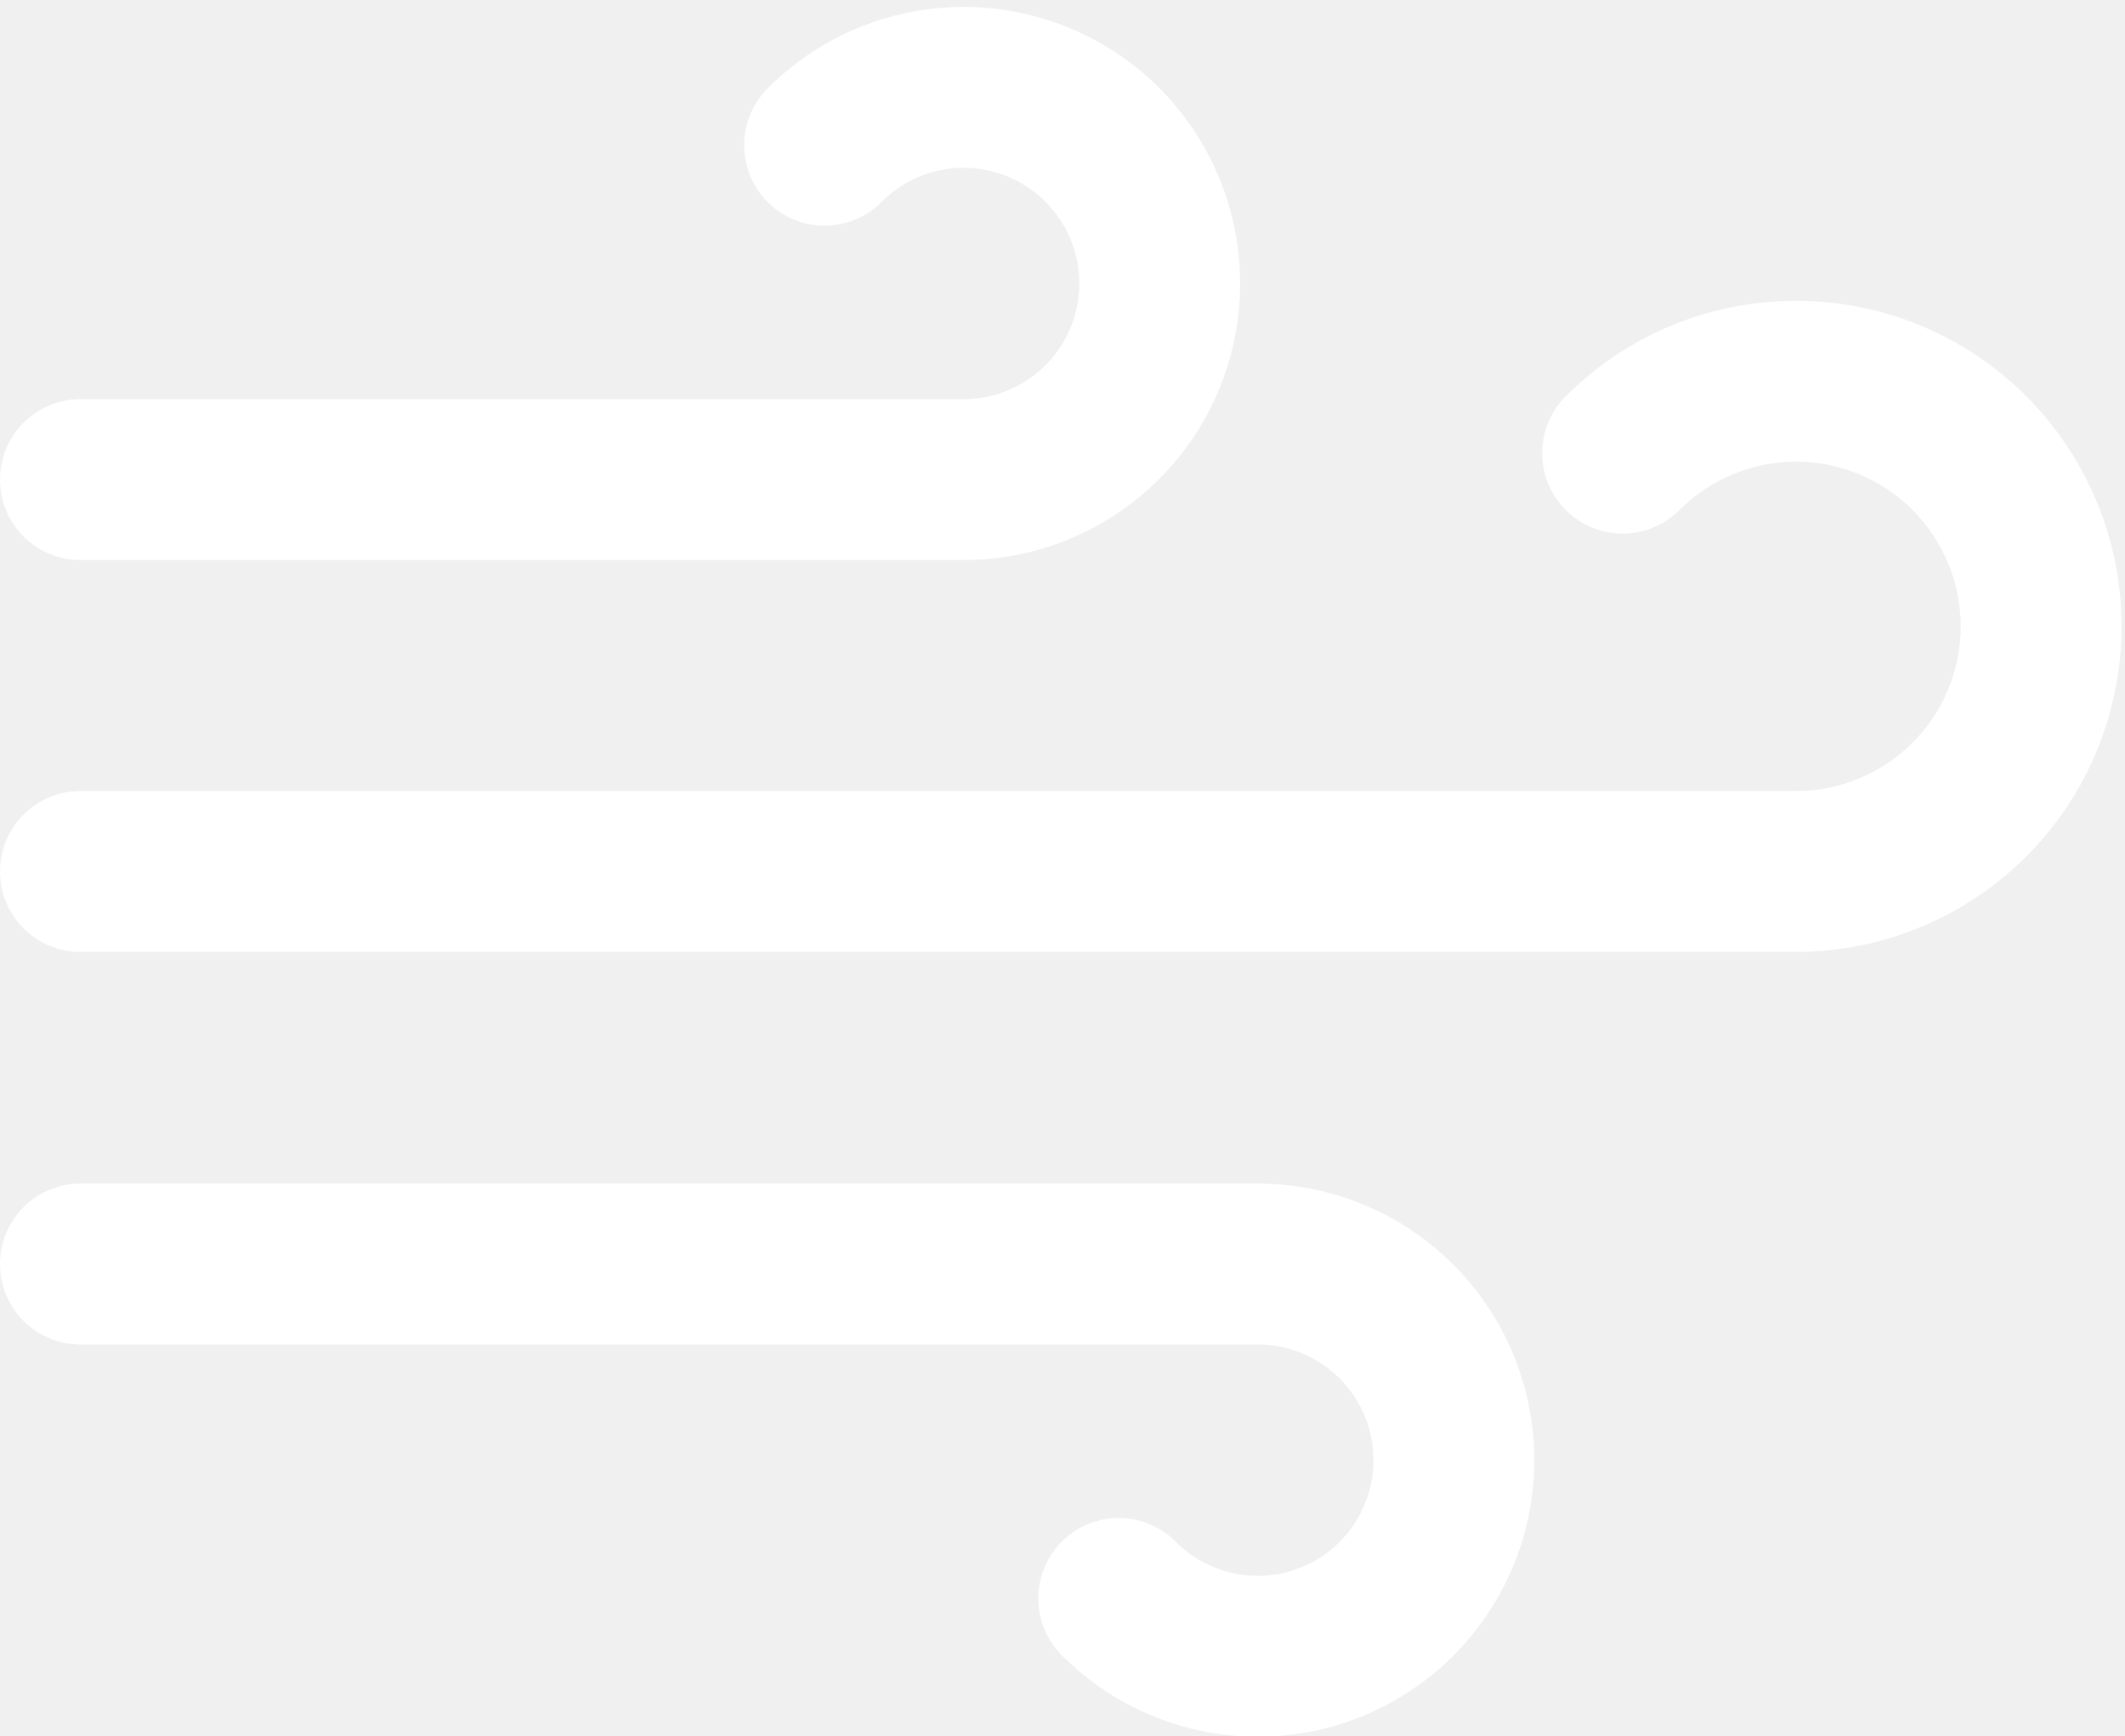
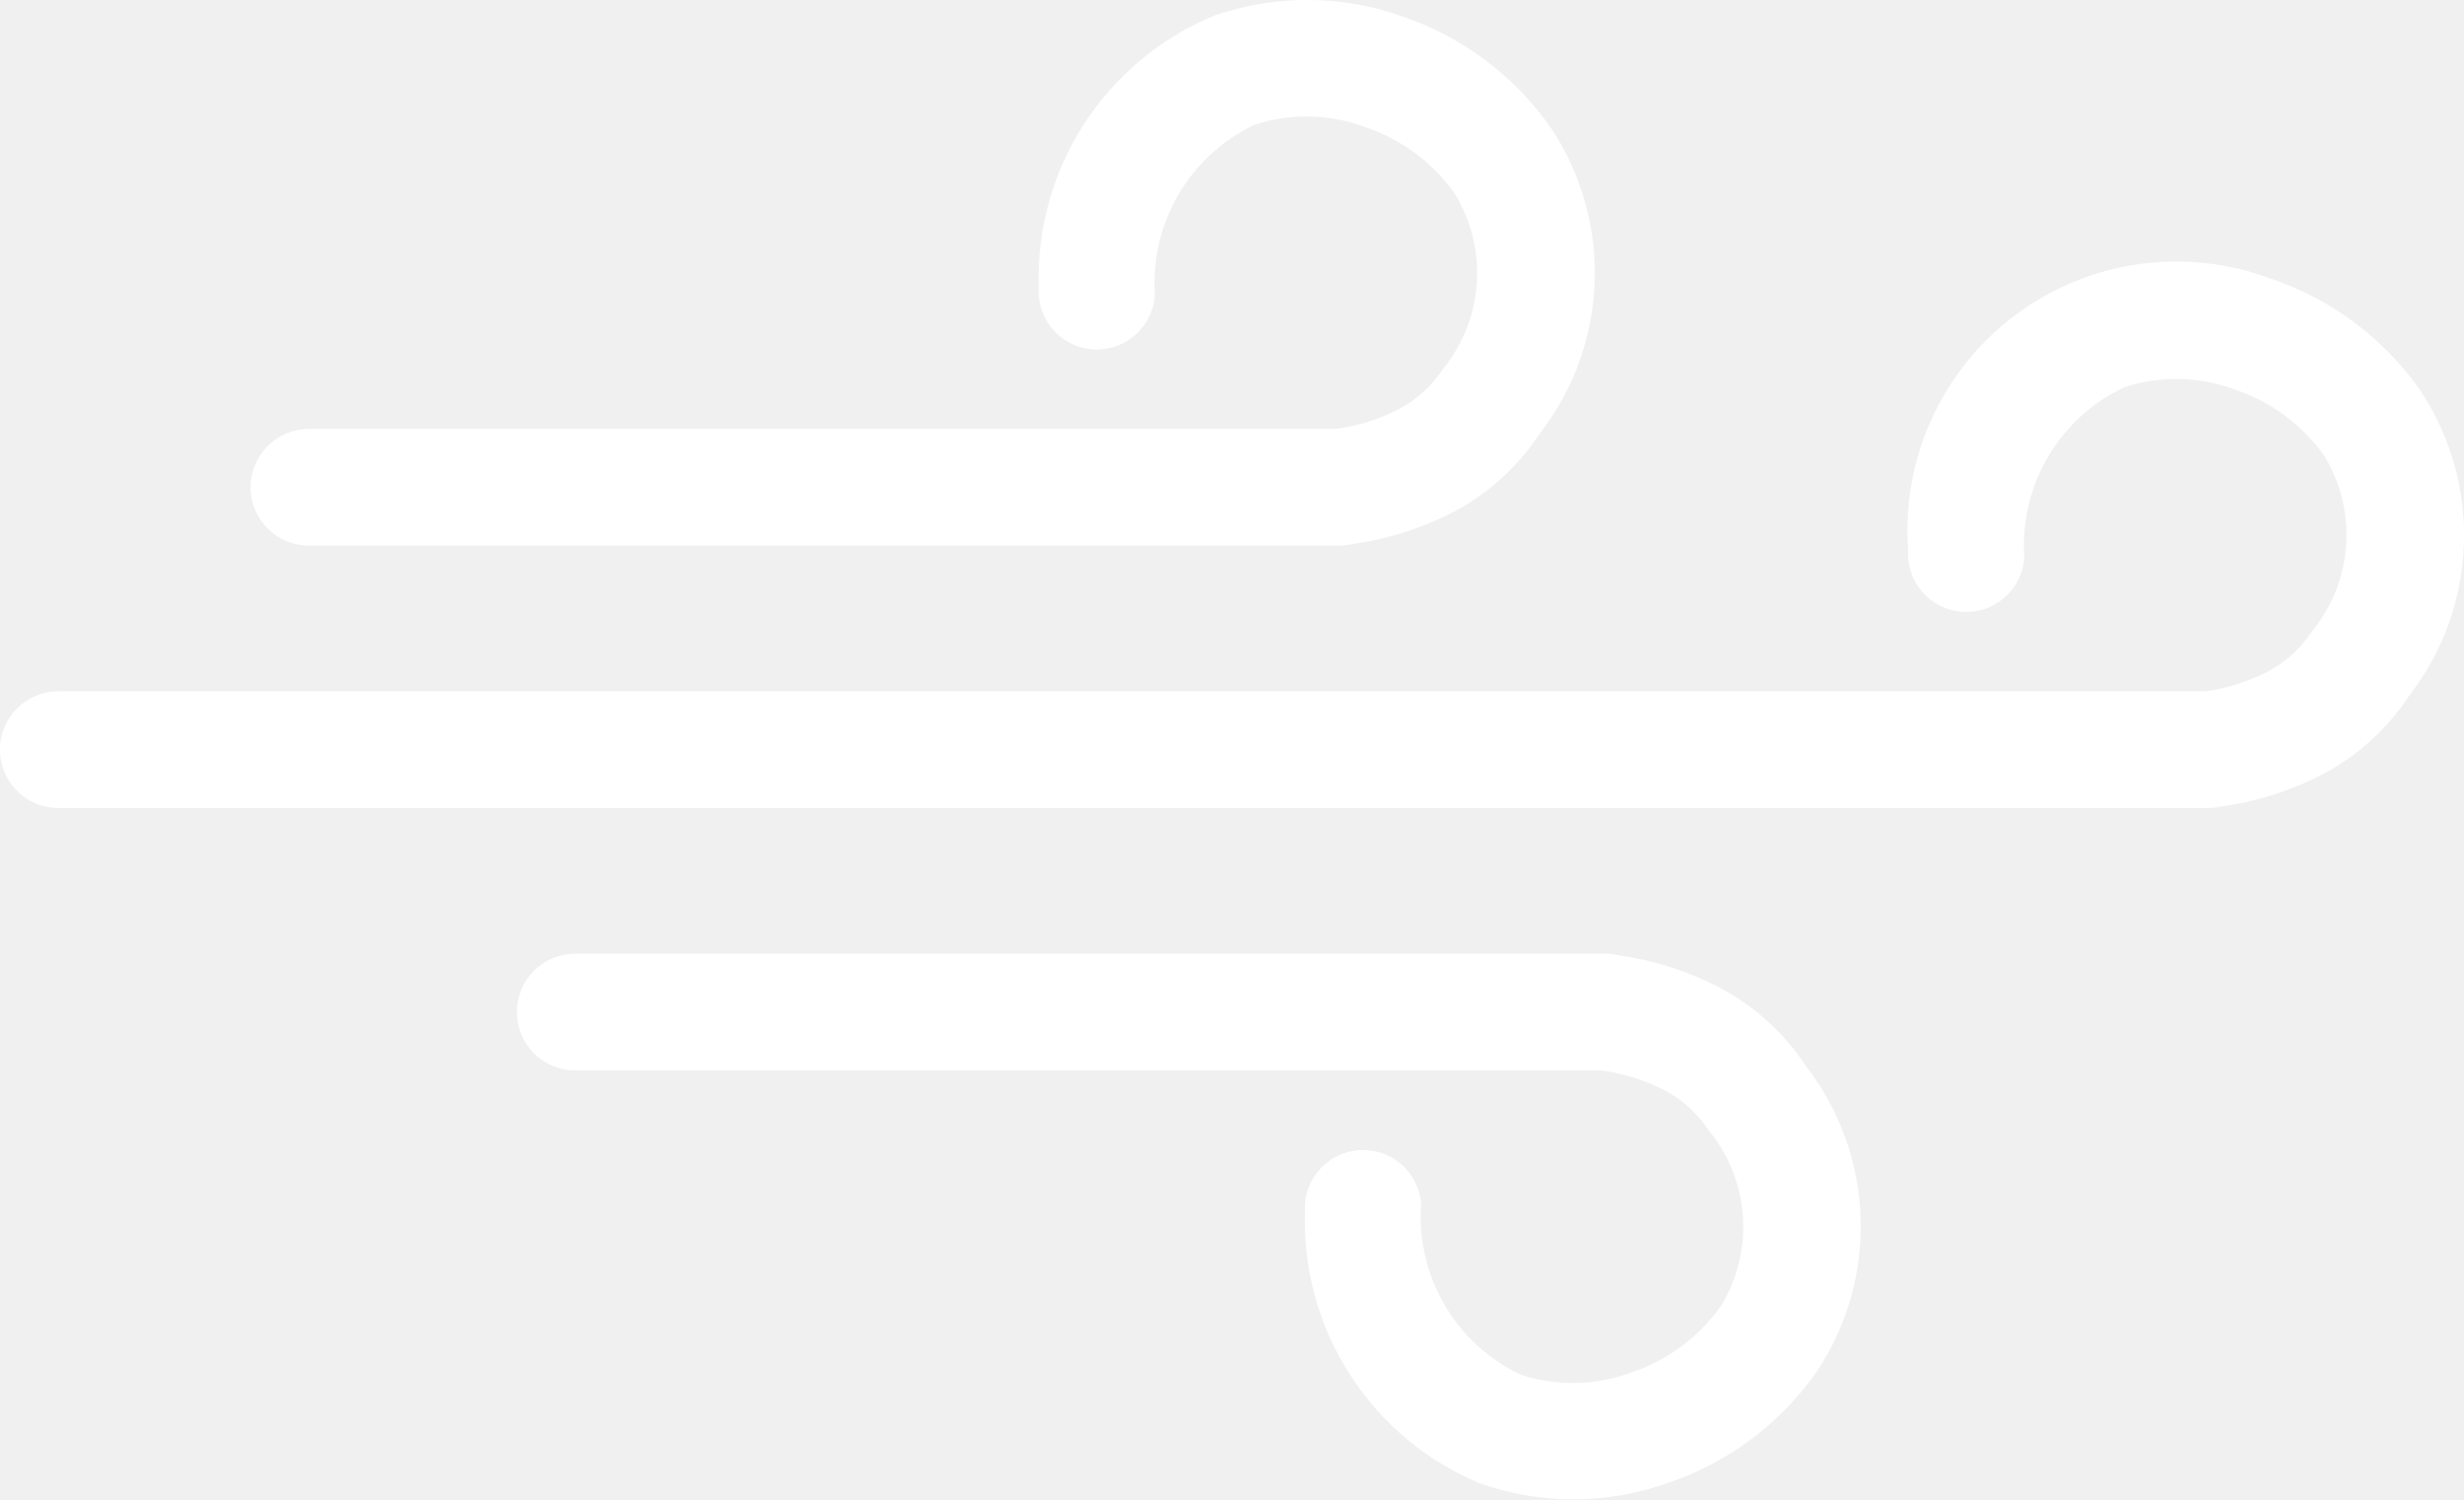
- <svg xmlns="http://www.w3.org/2000/svg" width="26.42" height="21.576" viewBox="0 0 26.42 21.576">
-   <path d="M12.252,6.719a2.438,2.438,0,1,1,1.719,4.157H3M15.909,24.784a2.438,2.438,0,1,0,1.719-4.157H3M22.174,10.547a3.047,3.047,0,1,1,2.158,5.2H3" transform="translate(-2 -4.914)" fill="none" stroke="#fff" stroke-linecap="round" stroke-linejoin="round" stroke-width="2" />
+ <svg xmlns="http://www.w3.org/2000/svg" width="32.865" height="20" viewBox="0 0 32.865 20">
+   <g transform="translate(0 0.007)">
+     <path d="M7.673,14.271a.778.778,0,1,1,0-1.557H21.412a.686.686,0,0,1,.166.019,4.184,4.184,0,0,1,1.364.436,3.123,3.123,0,0,1,1.142,1.04,3.49,3.49,0,0,1,.15,4.076,3.961,3.961,0,0,1-1.992,1.49,3.742,3.742,0,0,1-2.493.008,3.788,3.788,0,0,1-2.343-3.624.776.776,0,0,1,1.549-.1,2.333,2.333,0,0,0,1.321,2.268,2.224,2.224,0,0,0,1.466-.021,2.4,2.4,0,0,0,1.209-.888,2.024,2.024,0,0,0-.163-2.351,1.6,1.6,0,0,0-.583-.53,2.606,2.606,0,0,0-.837-.265H7.673Zm-3.552-7a.778.778,0,1,1,0-1.557h13.7a2.6,2.6,0,0,0,.84-.265,1.6,1.6,0,0,0,.583-.53A2.029,2.029,0,0,0,19.4,2.57a2.4,2.4,0,0,0-1.209-.888,2.224,2.224,0,0,0-1.466-.021,2.337,2.337,0,0,0-1.321,2.268.776.776,0,0,1-1.549-.1A3.788,3.788,0,0,1,16.2.2a3.776,3.776,0,0,1,2.493.008A3.976,3.976,0,0,1,20.687,1.7a3.49,3.49,0,0,1-.15,4.076A3.123,3.123,0,0,1,19.4,6.815a4.184,4.184,0,0,1-1.364.436.851.851,0,0,1-.166.019H4.121Zm-3.343,3.5a.778.778,0,1,1,0-1.557H29.414a2.564,2.564,0,0,0,.837-.265,1.6,1.6,0,0,0,.583-.53A2.029,2.029,0,0,0,31,6.071a2.4,2.4,0,0,0-1.209-.888,2.224,2.224,0,0,0-1.466-.021A2.337,2.337,0,0,0,27,7.43a.776.776,0,1,1-1.549-.1A3.587,3.587,0,0,1,30.288,3.71,3.976,3.976,0,0,1,32.281,5.2a3.49,3.49,0,0,1-.15,4.076,3.123,3.123,0,0,1-1.142,1.04,4.184,4.184,0,0,1-1.364.436.851.851,0,0,1-.166.019H.778Z" transform="translate(0 0)" fill="#fff" />
+   </g>
</svg>
